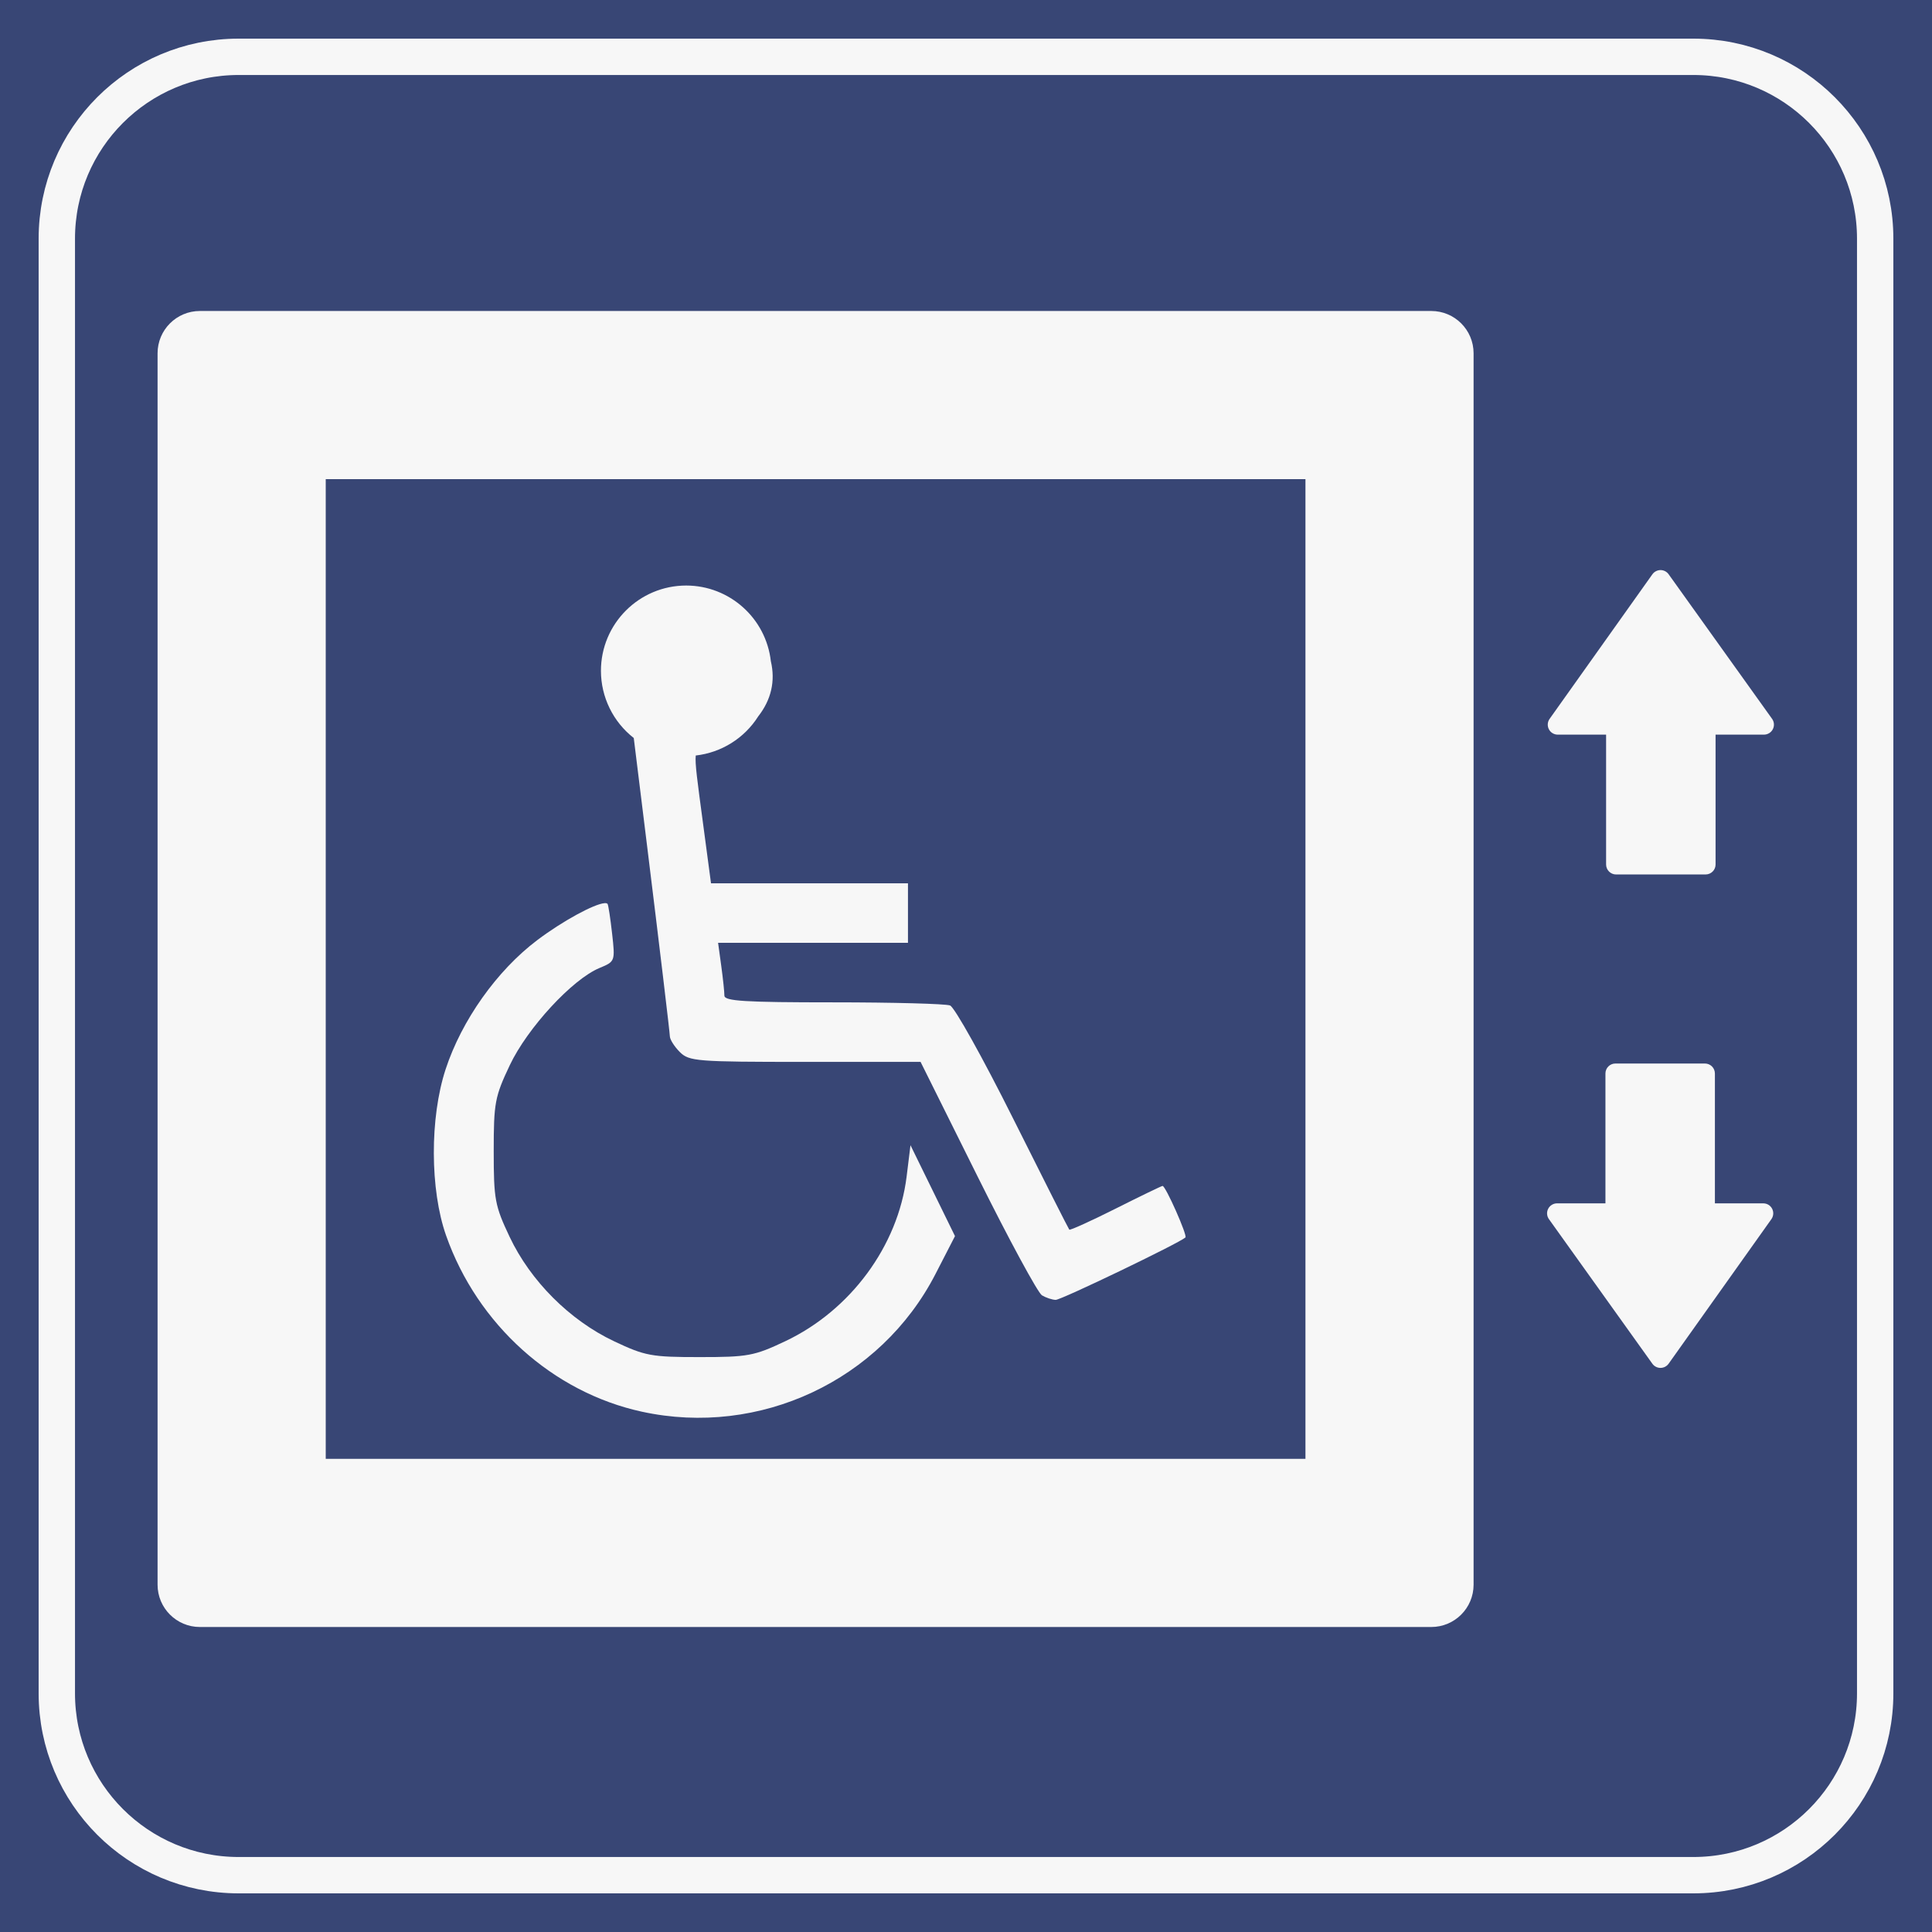
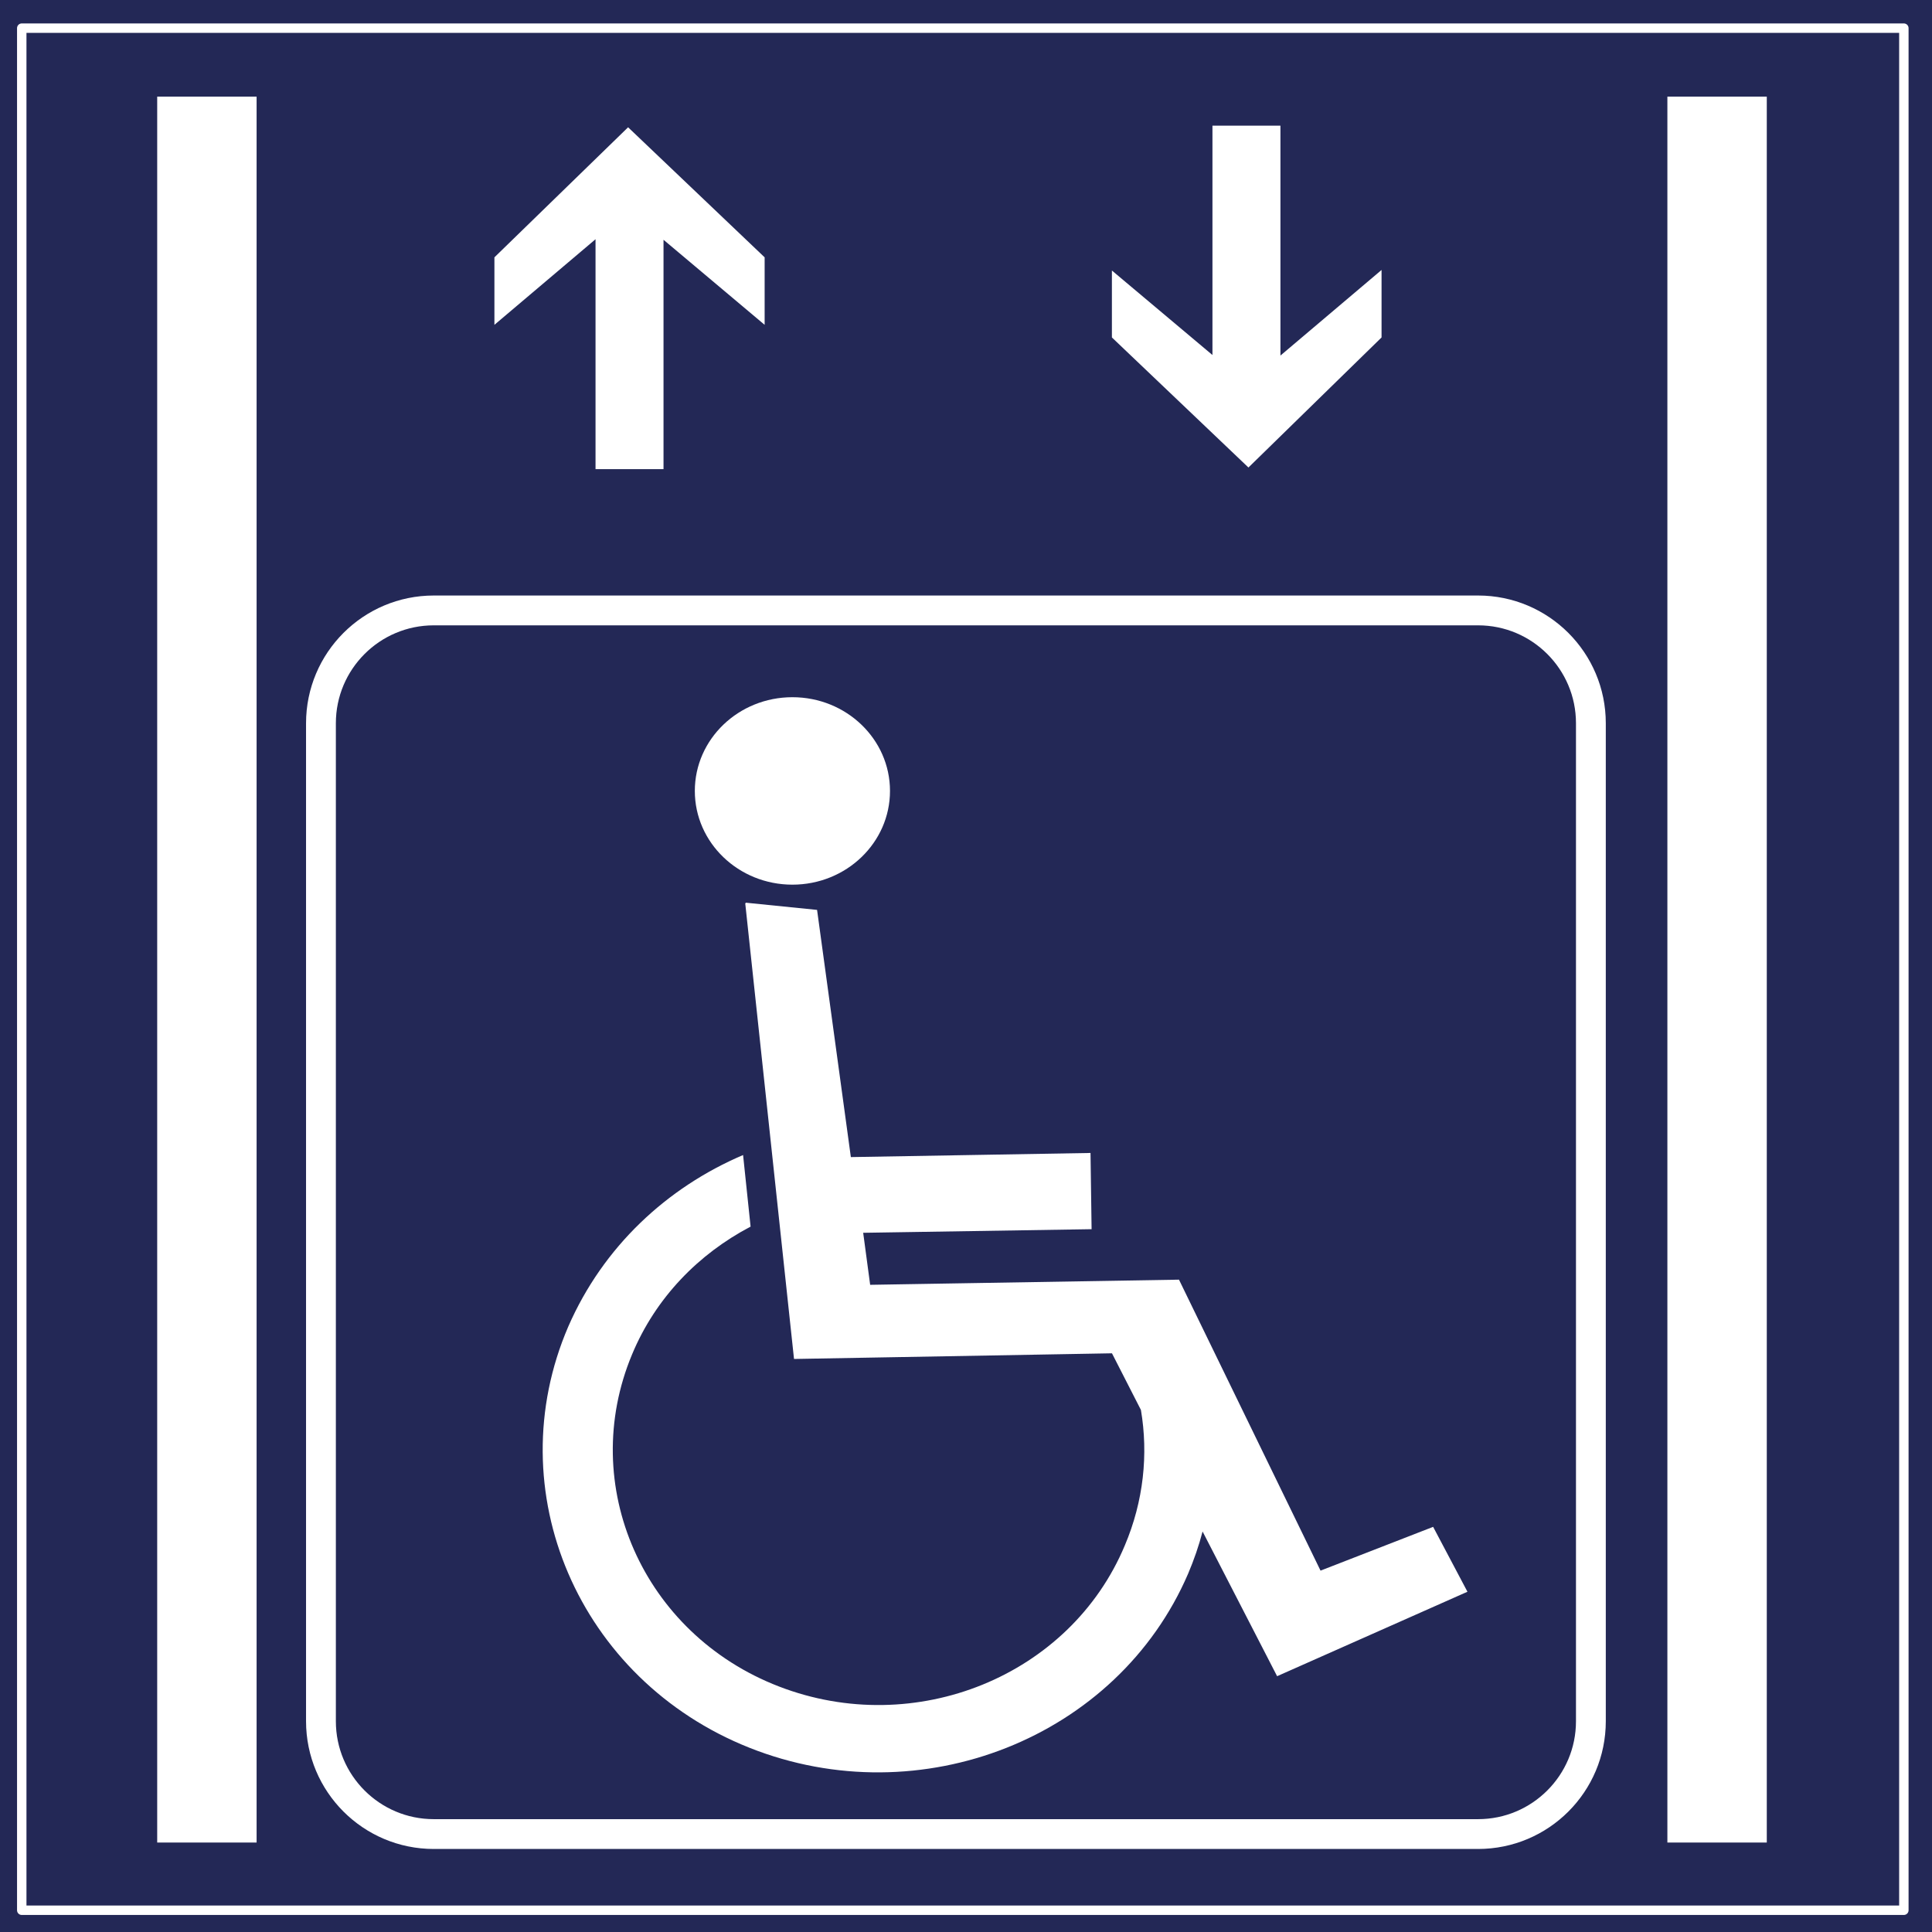
- <svg xmlns="http://www.w3.org/2000/svg" version="1.1" id="svg2" width="100" height="100" viewBox="0 0 100 100">
-   <defs id="defs6" />
-   <g id="layer3" style="display:inline">
-     <rect style="opacity:1;fill:#384675;fill-opacity:1;fill-rule:nonzero;stroke:none;stroke-width:2;stroke-linecap:butt;stroke-linejoin:miter;stroke-miterlimit:4;stroke-dasharray:none;stroke-dashoffset:0;stroke-opacity:1" id="rect5053" width="100" height="100" x="0" y="0" />
+ <svg xmlns="http://www.w3.org/2000/svg" version="1.1" id="svg2" x="0px" y="0px" viewBox="0 0 453.5 453.5" style="enable-background:new 0 0 453.5 453.5;" xml:space="preserve">
+   <defs id="defs114" />
+   <style type="text/css" id="style3">
+ 	.st0{fill:none;stroke:#232856;stroke-width:4;stroke-miterlimit:3.864;}
+ 	.st1{fill:#232856;}
+ 	.st2{fill:#FFFFFF;}
+ 	.st3{fill:none;stroke:#FFFFFF;stroke-width:4;stroke-linejoin:bevel;stroke-miterlimit:3.864;}
+ 	.st4{fill:none;stroke:#FFFFFF;stroke-width:4.717;stroke-miterlimit:3.864;}
+ 	.st5{fill:none;stroke:#232856;stroke-width:4.717;stroke-miterlimit:3.864;}
+ 	.st6{fill:none;stroke:#FFFFFF;stroke-width:3.144;stroke-miterlimit:3.864;}
+ </style>
+   <rect x="0" y="0" class="st2" width="453.5" height="453.5" id="rect53-3" style="fill:#232856" />
+   <rect style="opacity:1;fill:none;fill-opacity:1;fill-rule:nonzero;stroke:#ffffff;stroke-width:2.212;stroke-linejoin:round;stroke-miterlimit:4;stroke-dasharray:none;stroke-dashoffset:0;stroke-opacity:1" id="rect3443" width="441.788" height="441.788" x="5.106" y="6.606" />
+   <path class="st2" d="M 221.766,227.949" id="path37" style="fill:#ffffff" />
+   <path class="st2" d="M 221.766,227.949" id="path39" style="fill:#ffffff" />
+   <g id="g41" transform="matrix(1.299843,0,0,1.248492,-73.68785,-33.36048)">
+     <path class="st2" d="M 228,208.3" id="path43" style="fill:#ffffff" />
  </g>
-   <g id="layer4" style="display:inline">
-     <rect style="opacity:1;fill:none;fill-opacity:1;fill-rule:nonzero;stroke:#f7f7f7;stroke-width:1.882;stroke-linecap:butt;stroke-linejoin:miter;stroke-miterlimit:4;stroke-dasharray:none;stroke-dashoffset:0;stroke-opacity:1" id="rect5056" width="94.118" height="94.118" x="2.941" y="2.941" rx="9.412" ry="9.412" />
+   <path class="st2" d="M 219.817,226.451" id="path45" style="fill:#ffffff" />
+   <path class="st2" d="M 219.817,226.451" id="path47" style="fill:#ffffff" />
+   <path class="st2" d="M 220.727,225.202" id="path49" style="fill:#ffffff" />
+   <path class="st2" d="M 220.727,225.202" id="path51" style="fill:#ffffff" />
+   <path class="st2" d="M 220.857,281.759" id="path53" style="fill:#ffffff" />
+   <g id="g59" transform="matrix(1.258558,0,0,1.208838,-62.68806,-30.36245)">
+     <g id="rollifahrer_2_">
+       <g id="g62">
+         <g id="g64">
+           <g id="g66">
+             <path class="st1" d="M 116,140.8" id="path68" style="fill:#232856" />
+           </g>
+           <g id="g70">
+             <path class="st1" d="M 116,140.8" id="path72" style="fill:#232856" />
+           </g>
+         </g>
+         <g id="g74">
+           <g id="g76">
+             <g id="g78">
+               <path class="st2" d="M 234.6,303.9" id="path80" style="fill:#ffffff" />
+               <g id="g82">
+                 <path class="st4" d="M 234.6,303.9" id="path84" style="fill:none;stroke:#ffffff;stroke-width:4.717;stroke-miterlimit:3.864" />
+               </g>
+             </g>
+             <g id="g86">
+               <g id="g88">
+                 <g id="g90">
+                   <g id="g92">
+                     <path class="st1" d="M 234.6,303.9" id="path94" style="fill:#232856" />
+                   </g>
+                   <path class="st5" d="M 234.6,303.9" id="path96" style="fill:none;stroke:#232856;stroke-width:4.717;stroke-miterlimit:3.864" />
+                 </g>
+                 <g id="g98">
+                   <g id="g100">
+                     <g id="g102">
+                       <path class="st2" d="M 220.2,204.9" id="path104" style="fill:#ffffff" />
+                     </g>
+                     <g id="g106">
+                       <path class="st6" d="M 220.2,204.9" id="path108" style="fill:none;stroke:#ffffff;stroke-width:3.145;stroke-miterlimit:3.864" />
+                     </g>
+                   </g>
+                   <path class="st2" d="m 317.1,321.6 -21,8.5 -26.4,-56.5 -57.6,1 -1.3,-10.1 42.6,-0.7 -0.2,-14.8 -0.1,0 0,0 -44.6,0.8 -6.3,-48 -13.3,-1.4 0,0.1 -0.1,0 9.1,88.5 59.3,-1.1 5.4,11 c 1.4,8.6 0.5,17.7 -3,26.3 -10.2,25.4 -39.1,37.6 -64.5,27.4 -25.4,-10.2 -37.6,-39.1 -27.4,-64.5 4.4,-11 12.4,-19.5 22.1,-24.8 l -1.4,-13.9 c -14.2,6.3 -26.1,17.8 -32.6,33.3 -13.2,31.9 1.9,68.6 33.8,81.8 31.9,13.2 68.6,-1.9 81.8,-33.8 1.1,-2.7 2,-5.4 2.7,-8.2 l 13.9,28.1 35.5,-16.4 -6.4,-12.6 z" id="path110" style="fill:#ffffff" />
+                 </g>
+               </g>
+             </g>
+           </g>
+         </g>
+       </g>
+     </g>
+     <circle class="st2" cx="197.6" cy="178.7" r="18.2" id="circle112" style="fill:#ffffff" />
  </g>
-   <g id="g4882-2" transform="matrix(0.8686032,0,0,0.8686032,6.556764,6.724483)" style="display:inline;fill:#384675;fill-opacity:1">
-     <path id="path4868-6" d="m 77.741,10.79 c -0.001,0 -0.001,0 -0.002,0 v 0 H 4.36 v 0 C 2.969,10.791 1.841,11.919 1.841,13.311 V 86.69 c 0,1.391 1.128,2.52 2.519,2.521 v 0 h 10e-4 c 0,0 0,0 0.001,0 0.001,0 0,0 0.001,0 h 73.376 v 0 c 10e-4,0 10e-4,0 0.002,0 1.393,0 2.521,-1.129 2.521,-2.521 V 13.311 c 0,-1.393 -1.128,-2.521 -2.521,-2.521 z M 11.862,20.809 H 70.243 V 79.19 H 11.862 Z" style="fill:#f7f7f7;fill-opacity:1" />
-     <path id="path4870-1" d="m 97.524,63.966 h -2.882 v -7.737 c 0,-0.33 -0.266,-0.596 -0.595,-0.596 h -5.333 c -0.329,0 -0.595,0.266 -0.595,0.596 v 7.736 h -2.883 c -0.223,10e-4 -0.427,0.126 -0.529,0.324 -0.103,0.197 -0.085,0.437 0.045,0.618 l 6.164,8.616 c 0.111,0.156 0.292,0.248 0.483,0.248 0.001,0 0.001,0 0.001,0 0.193,0 0.373,-0.094 0.484,-0.25 l 6.125,-8.615 c 0.129,-0.182 0.146,-0.421 0.043,-0.619 -0.1,-0.197 -0.305,-0.322 -0.528,-0.321 z" style="fill:#f7f7f7;fill-opacity:1" />
-     <path id="path4872-8" d="m 85.276,36.035 h 2.882 v 7.737 c 0,0.329 0.267,0.595 0.596,0.596 l 5.333,-0.001 c 0.329,0 0.596,-0.266 0.595,-0.595 v -7.737 h 2.883 c 0.223,0 0.427,-0.125 0.529,-0.323 0.102,-0.198 0.085,-0.438 -0.045,-0.618 l -6.164,-8.615 c -0.112,-0.157 -0.292,-0.25 -0.483,-0.25 -0.001,0 -0.001,0 -0.001,0 -0.193,0.002 -0.373,0.094 -0.485,0.252 l -6.124,8.614 c -0.129,0.181 -0.146,0.42 -0.044,0.618 0.1,0.197 0.305,0.322 0.528,0.322 z" style="fill:#f7f7f7;fill-opacity:1" />
-     <path style="display:inline;fill:#f7f7f7;fill-opacity:1;stroke-width:0.296" d="m 33.345,27.15 a 5.084,5.084 0 0 0 -5.084,5.084 5.084,5.084 0 0 0 1.956,4.001 l 0.789,6.39 c 0.749,6.065 1.361,11.186 1.361,11.378 0,0.193 0.266,0.616 0.591,0.942 0.557,0.557 0.986,0.591 7.471,0.591 h 6.879 l 3.395,6.823 c 1.867,3.753 3.594,6.943 3.838,7.088 0.244,0.145 0.612,0.266 0.818,0.271 0.318,0.008 7.371,-3.386 7.732,-3.72 0.129,-0.119 -1.181,-3.071 -1.362,-3.071 -0.057,0 -1.312,0.607 -2.789,1.349 -1.477,0.742 -2.723,1.307 -2.77,1.256 -0.046,-0.051 -1.555,-3.034 -3.352,-6.631 -1.797,-3.597 -3.486,-6.625 -3.753,-6.727 -0.267,-0.102 -3.402,-0.186 -6.966,-0.186 -5.268,0 -6.481,-0.074 -6.481,-0.401 0,-0.221 -0.084,-1.02 -0.188,-1.774 l -0.188,-1.372 h 5.657 5.658 v -1.774 -1.774 h -5.868 -5.869 l -0.488,-3.663 c -0.326,-2.442 -0.474,-3.488 -0.421,-3.951 a 5.084,5.084 0 0 0 3.724,-2.334 c 0.773,-0.987 1.03,-2.103 0.751,-3.285 a 5.084,5.084 0 0 0 -5.045,-4.51 z M 28.475,46.078 c -0.61,0.041 -2.492,1.058 -4.011,2.204 -2.401,1.813 -4.501,4.773 -5.459,7.696 -0.947,2.887 -0.934,7.173 0.029,9.906 1.869,5.303 6.359,9.343 11.668,10.497 7.012,1.525 14.227,-1.857 17.493,-8.201 l 1.164,-2.262 -1.326,-2.708 -1.326,-2.708 -0.232,1.878 c -0.512,4.124 -3.339,7.958 -7.225,9.799 -1.859,0.88 -2.227,0.948 -5.108,0.948 -2.881,0 -3.249,-0.068 -5.108,-0.948 -2.631,-1.246 -4.967,-3.583 -6.213,-6.214 -0.88,-1.859 -0.949,-2.227 -0.949,-5.108 0,-2.888 0.068,-3.245 0.96,-5.129 1.051,-2.218 3.729,-5.119 5.345,-5.788 0.931,-0.386 0.935,-0.397 0.749,-2.054 -0.103,-0.916 -0.225,-1.709 -0.271,-1.765 -0.03,-0.036 -0.093,-0.051 -0.18,-0.045 z" id="path3706-6-3-2-9" />
-   </g>
+   <polygon class="st0" points="155.2,96.9 155.2,109.2 172.9,93.6 172.9,135.5 184.8,135.5 184.8,93.7 202.5,109.2 202.5,96.9 178.6,73.2 " id="polygon131" transform="matrix(1.340995,0,0,1.288018,-92.06796,-64.40316)" style="fill:#ffffff;stroke:none;stroke-width:4;stroke-miterlimit:3.864" />
+   <polygon class="st0" points="276.4,72.9 264.5,72.9 264.5,114.7 246.9,99.3 246.9,111.5 270.8,135.2 294.1,111.5 294.1,99.2 276.4,114.8 " id="polygon133" transform="matrix(1.340995,0,0,1.288018,-70.09376,-64.40316)" style="fill:#ffffff;stroke:none;stroke-width:4;stroke-miterlimit:3.864" />
+   <rect x="391.387" y="22.681" class="st2" width="23.333" height="409.819" id="rect51-6" style="fill:#ffffff" />
+   <rect x="36.9" y="22.681" class="st2" width="23.333" height="409.819" id="rect51-6-7" style="fill:#ffffff" />
+   <rect style="opacity:1;fill:none;fill-opacity:1;fill-rule:nonzero;stroke:#ffffff;stroke-width:7;stroke-linejoin:round;stroke-miterlimit:3.864;stroke-dasharray:none;stroke-dashoffset:0;stroke-opacity:1" id="rect4200" width="298.092" height="287.226" x="75.338" y="143.286" ry="26.487" />
</svg>
